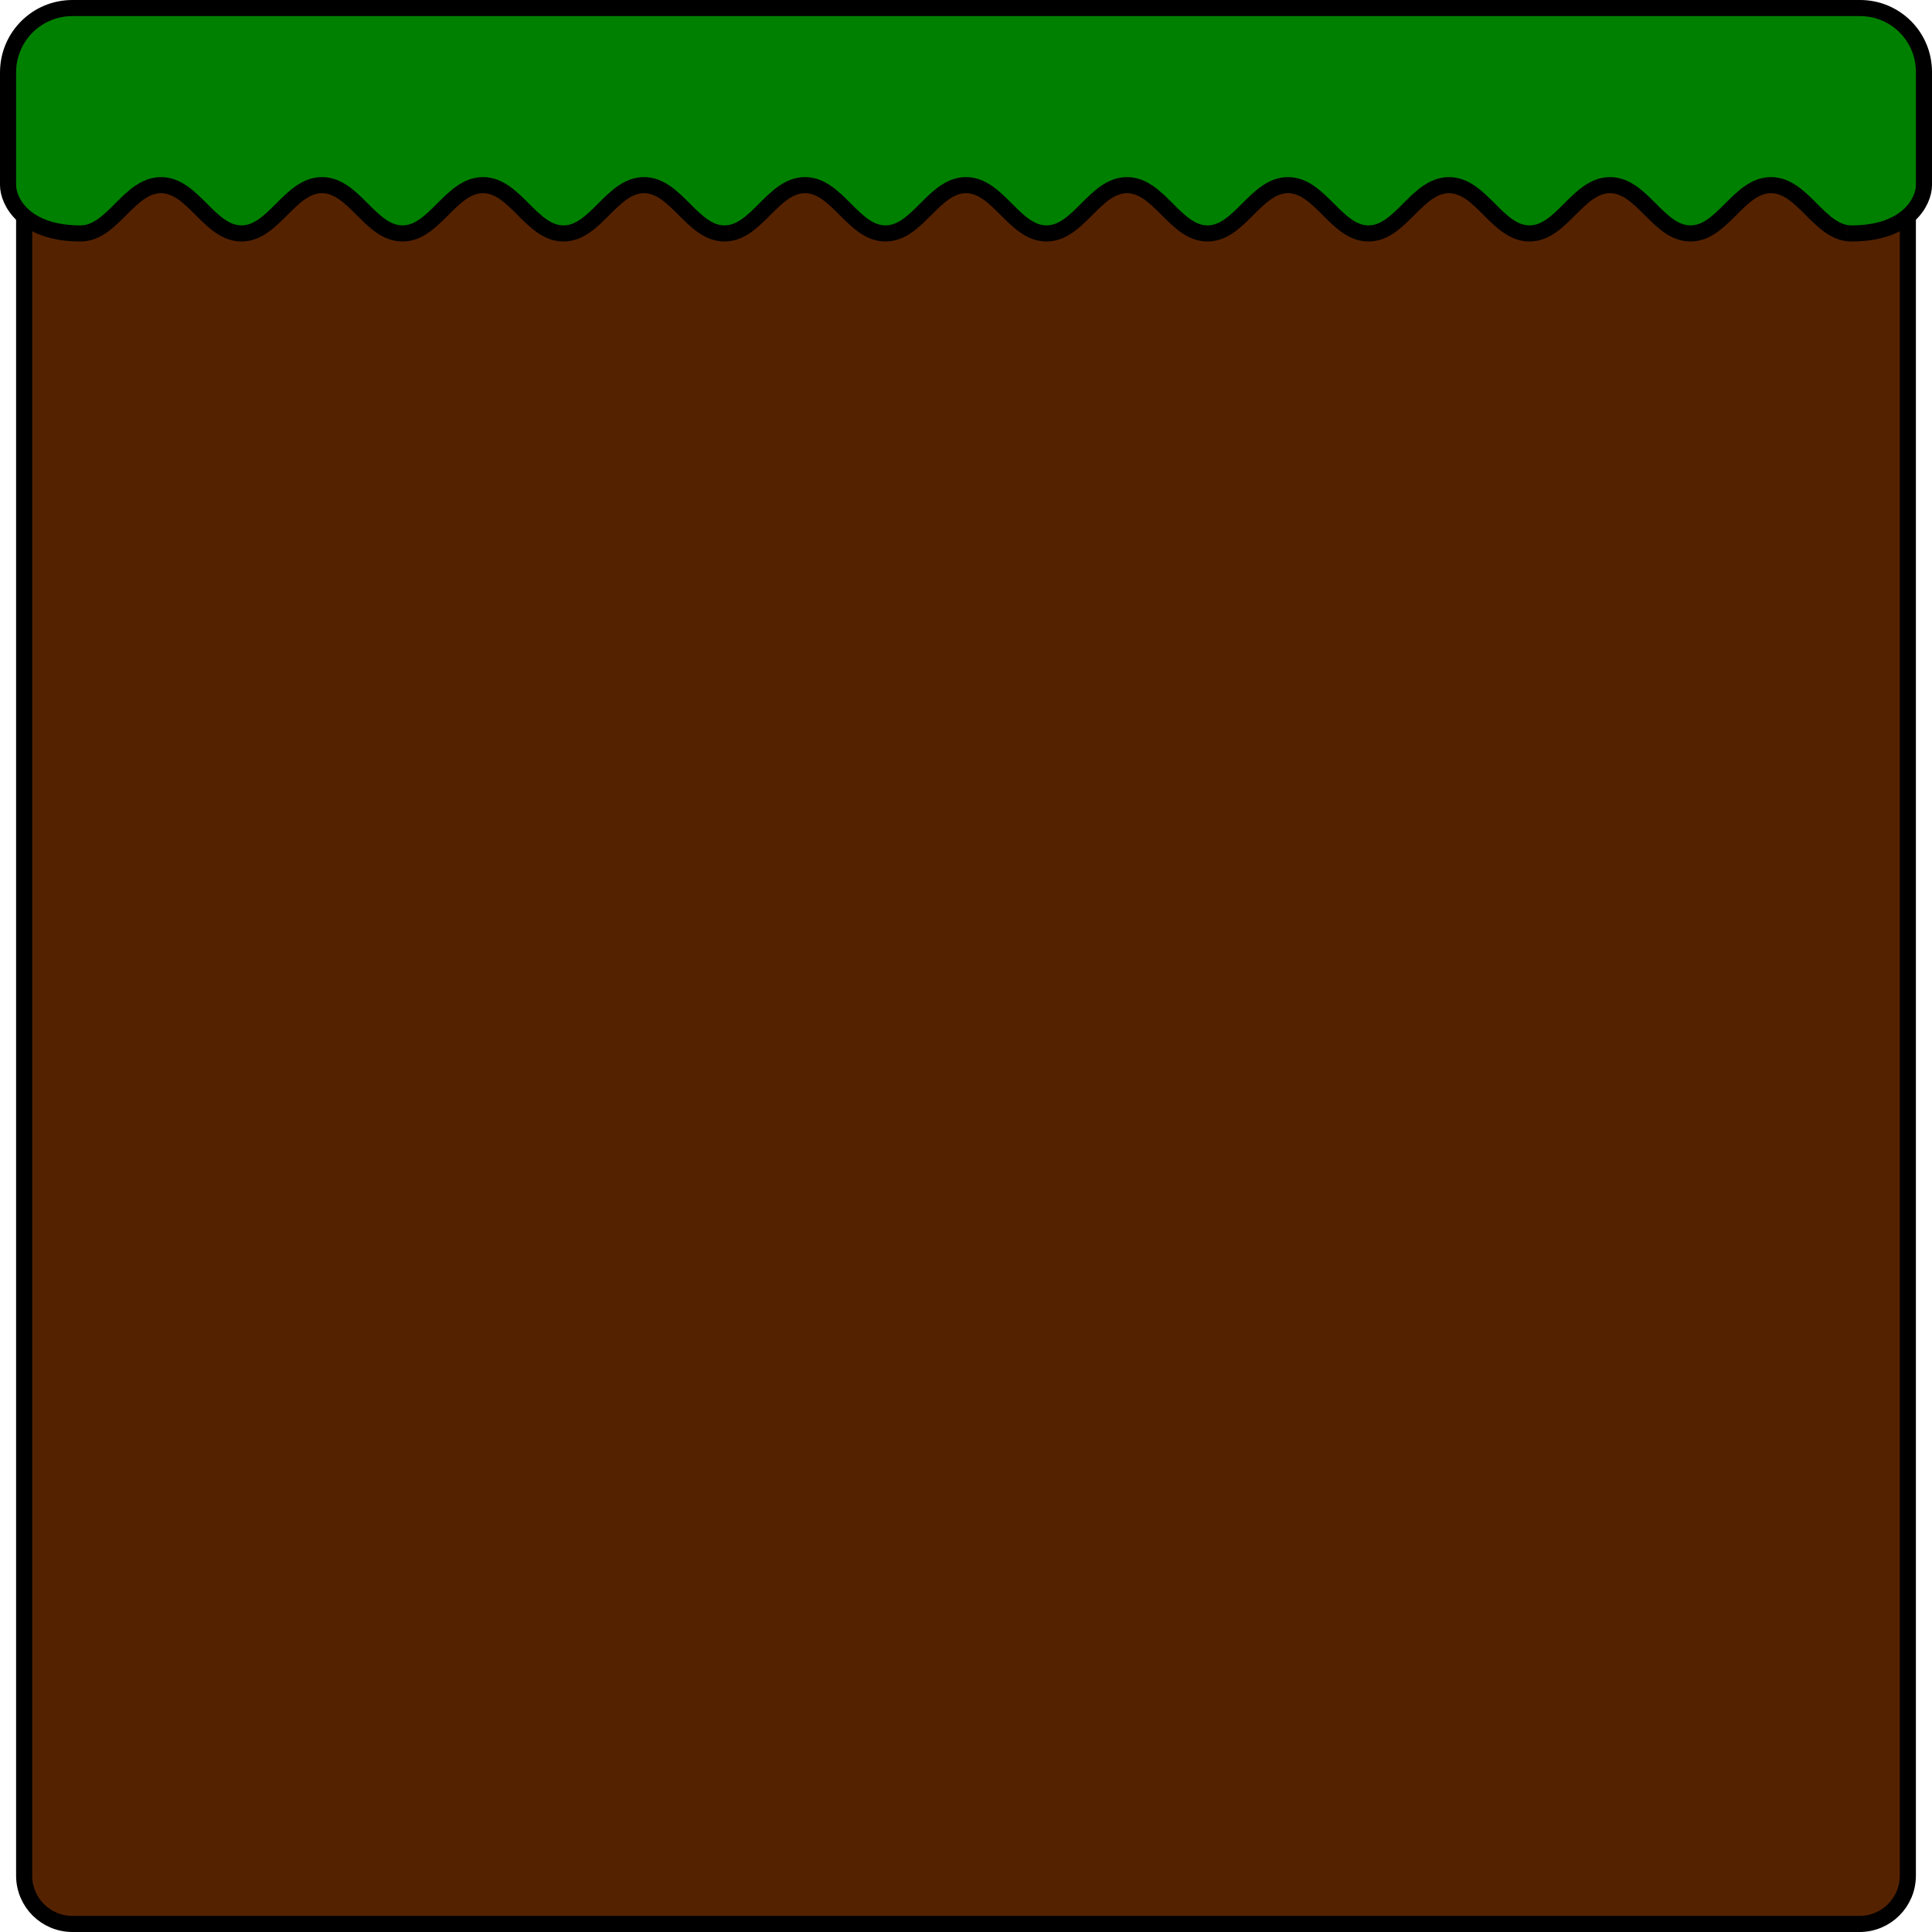
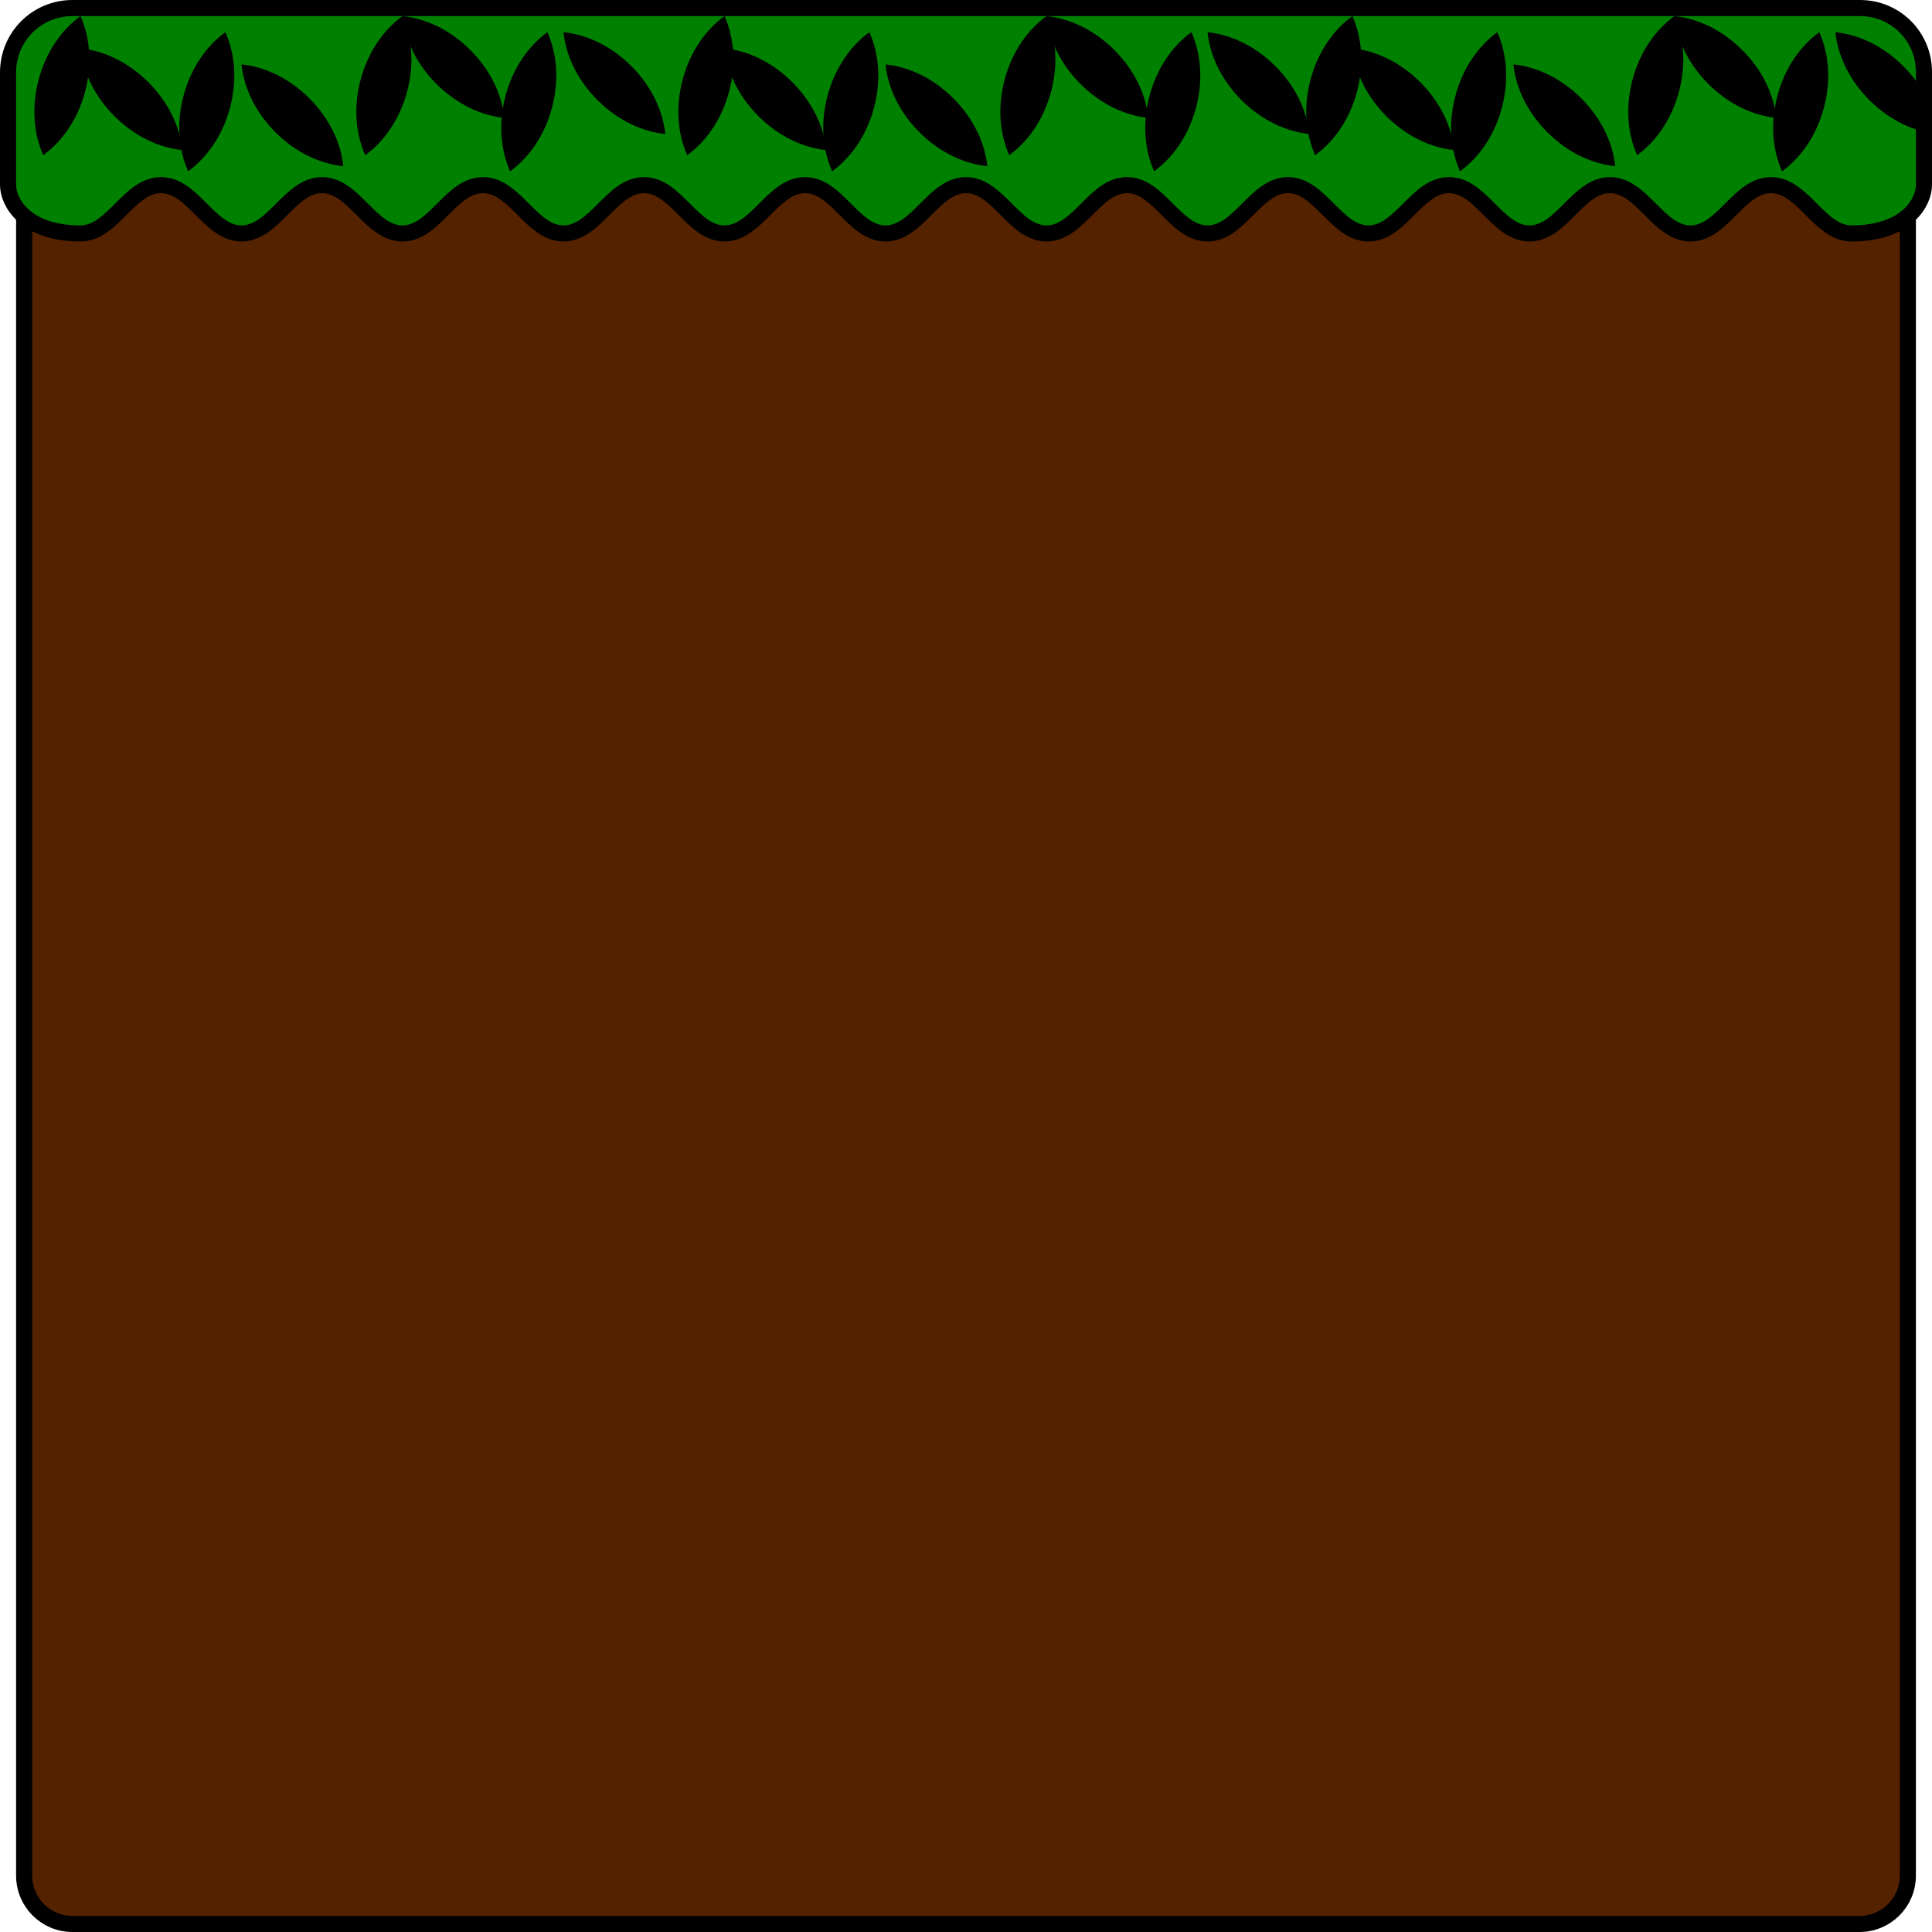
<svg xmlns="http://www.w3.org/2000/svg" width="120" height="120" id="svg2" version="1.1">
  <defs id="defs4" />
  <g id="layer1" transform="translate(0,-932.3622)">
    <rect style="fill:#552200;fill-rule:evenodd;stroke:#000000;stroke-width:1px;stroke-linecap:butt;stroke-linejoin:miter;stroke-opacity:1" id="rect2987" width="117" height="118" x="1.5" y="1.5" transform="translate(0,932.3622)" ry="3" />
    <path style="fill:#008000;stroke:#000000;stroke-width:1px;stroke-linecap:butt;stroke-linejoin:miter;stroke-opacity:1" d="m 4.5,932.862 c -2.216,0 -4,1.784 -4,4 l 0,7 c 0,1 1,3 4.5,3 2,0 3,-3 5,-3 2,0 3,3 5,3 2,0 3,-3 5,-3 2,0 3,3 5,3 2,0 3,-3 5,-3 2,0 3,3 5,3 2,0 3,-3 5,-3 2,0 3,3 5,3 2,0 3,-3 5,-3 2,0 3,3 5,3 2,0 3,-3 5,-3 2,0 3,3 5,3 2,0 3,-3 5,-3 2,0 3,3 5,3 2,0 3,-3 5,-3 2,0 3,3 5,3 2,0 3,-3 5,-3 2,0 3,3 5,3 2,0 3,-3 5,-3 2,0 3,3 5,3 2,0 3,-3 5,-3 2,0 3,3 5,3 3.5,0 4.5,-2 4.5,-3 l 0,-7.031 c 0,-2.199 -1.77,-3.969 -3.969,-3.969 z" id="path2991" />
+     <path style="fill:#000000;fill-opacity:1;fill-rule:evenodd;stroke:none" d="m 2.403,937.296 c -0.464,1.732 -0.304,3.394 0.282,4.705 1.163,-0.842 2.133,-2.202 2.597,-3.934 C 5.747,936.335 5.586,934.673 5,933.362 c -1.163,0.842 -2.133,2.202 -2.597,3.934 z" id="path2985" />
+     <path id="path2992" d="m 11.403,938.296 c -0.464,1.732 -0.304,3.394 0.282,4.705 1.163,-0.842 2.133,-2.202 2.597,-3.934 0.464,-1.732 0.304,-3.394 -0.282,-4.705 -1.163,0.842 -2.133,2.202 -2.597,3.934 z" style="fill:#000000;fill-opacity:1;fill-rule:evenodd;stroke:none" />
+     <path style="fill:#000000;fill-opacity:1;fill-rule:evenodd;stroke:none" d="m 22.403,937.296 c -0.464,1.732 -0.304,3.394 0.282,4.705 1.163,-0.842 2.133,-2.202 2.597,-3.934 0.464,-1.732 0.304,-3.394 -0.282,-4.705 -1.163,0.842 -2.133,2.202 -2.597,3.934 z" id="path2994" />
+     <path id="path2996" d="m 31.403,938.296 c -0.464,1.732 -0.304,3.394 0.282,4.705 1.163,-0.842 2.133,-2.202 2.597,-3.934 0.464,-1.732 0.304,-3.394 -0.282,-4.705 -1.163,0.842 -2.133,2.202 -2.597,3.934 z" style="fill:#000000;fill-opacity:1;fill-rule:evenodd;stroke:none" />
+     <path id="path2998" d="m 42.403,937.296 c -0.464,1.732 -0.304,3.394 0.282,4.705 1.163,-0.842 2.133,-2.202 2.597,-3.934 C 45.747,936.335 45.586,934.673 45,933.362 c -1.163,0.842 -2.133,2.202 -2.597,3.934 z" style="fill:#000000;fill-opacity:1;fill-rule:evenodd;stroke:none" />
+     <path style="fill:#000000;fill-opacity:1;fill-rule:evenodd;stroke:none" d="m 51.403,938.296 c -0.464,1.732 -0.304,3.394 0.282,4.705 1.163,-0.842 2.133,-2.202 2.597,-3.934 0.464,-1.732 0.304,-3.394 -0.282,-4.705 -1.163,0.842 -2.133,2.202 -2.597,3.934 z" id="path3000" />
+     <path id="path3002" d="m 62.403,937.296 c -0.464,1.732 -0.304,3.394 0.282,4.705 1.163,-0.842 2.133,-2.202 2.597,-3.934 0.464,-1.732 0.304,-3.394 -0.282,-4.705 -1.163,0.842 -2.133,2.202 -2.597,3.934 z" style="fill:#000000;fill-opacity:1;fill-rule:evenodd;stroke:none" />
+     <path style="fill:#000000;fill-opacity:1;fill-rule:evenodd;stroke:none" d="m 71.403,938.296 c -0.464,1.732 -0.304,3.394 0.282,4.705 1.163,-0.842 2.133,-2.202 2.597,-3.934 0.464,-1.732 0.304,-3.394 -0.282,-4.705 -1.163,0.842 -2.133,2.202 -2.597,3.934 z" id="path3004" />
+     <path style="fill:#000000;fill-opacity:1;fill-rule:evenodd;stroke:none" d="m 81.403,937.296 c -0.464,1.732 -0.304,3.394 0.282,4.705 1.163,-0.842 2.133,-2.202 2.597,-3.934 C 84.747,936.335 84.586,934.673 84,933.362 c -1.163,0.842 -2.133,2.202 -2.597,3.934 z" id="path3014" />
+     <path id="path3016" d="m 90.403,938.296 c -0.464,1.732 -0.304,3.394 0.282,4.705 1.163,-0.842 2.133,-2.202 2.597,-3.934 0.464,-1.732 0.304,-3.394 -0.282,-4.705 -1.163,0.842 -2.133,2.202 -2.597,3.934 z" style="fill:#000000;fill-opacity:1;fill-rule:evenodd;stroke:none" />
+     <path style="fill:#000000;fill-opacity:1;fill-rule:evenodd;stroke:none" d="m 101.403,937.296 c -0.464,1.732 -0.304,3.394 0.282,4.705 1.163,-0.842 2.133,-2.202 2.597,-3.934 0.464,-1.732 0.304,-3.394 -0.282,-4.705 -1.163,0.842 -2.133,2.202 -2.597,3.934 z" id="path3018" />
+     <path id="path3020" d="m 110.403,938.296 c -0.464,1.732 -0.304,3.394 0.282,4.705 1.163,-0.842 2.133,-2.202 2.597,-3.934 0.464,-1.732 0.304,-3.394 -0.282,-4.705 -1.163,0.842 -2.133,2.202 -2.597,3.934 z" style="fill:#000000;fill-opacity:1;fill-rule:evenodd;stroke:none" />
+     <path style="fill:#000000;fill-opacity:1;fill-rule:evenodd;stroke:none" d="m 17.108,940.578 c 1.268,1.268 2.788,1.961 4.216,2.108 -0.148,-1.428 -0.84,-2.948 -2.108,-4.216 -1.268,-1.268 -2.788,-1.961 -4.216,-2.108 0.148,1.428 0.84,2.948 2.108,4.216 z" id="path3022" />
+     <path id="path3024" d="m 27.108,937.578 c 1.268,1.268 2.788,1.961 4.216,2.108 -0.148,-1.428 -0.84,-2.948 -2.108,-4.216 -1.268,-1.268 -2.788,-1.961 -4.216,-2.108 0.148,1.428 0.84,2.948 2.108,4.216 z" style="fill:#000000;fill-opacity:1;fill-rule:evenodd;stroke:none" />
+     <path style="fill:#000000;fill-opacity:1;fill-rule:evenodd;stroke:none" d="m 7.108,939.578 c 1.268,1.268 2.788,1.961 4.216,2.108 C 11.177,940.258 10.484,938.738 9.216,937.47 7.948,936.202 6.428,935.51 5,935.362 c 0.148,1.428 0.84,2.948 2.108,4.216 z" id="path3026" />
+     <path id="path3028" d="m 37.108,938.578 c 1.268,1.268 2.788,1.961 4.216,2.108 -0.148,-1.428 -0.84,-2.948 -2.108,-4.216 -1.268,-1.268 -2.788,-1.961 -4.216,-2.108 0.148,1.428 0.84,2.948 2.108,4.216 z" style="fill:#000000;fill-opacity:1;fill-rule:evenodd;stroke:none" />
+     <path id="path3030" d="m 57.108,940.578 c 1.268,1.268 2.788,1.961 4.216,2.108 -0.148,-1.428 -0.84,-2.948 -2.108,-4.216 -1.268,-1.268 -2.788,-1.961 -4.216,-2.108 0.148,1.428 0.84,2.948 2.108,4.216 z" style="fill:#000000;fill-opacity:1;fill-rule:evenodd;stroke:none" />
+     <path style="fill:#000000;fill-opacity:1;fill-rule:evenodd;stroke:none" d="m 67.108,937.578 c 1.268,1.268 2.788,1.961 4.216,2.108 -0.148,-1.428 -0.84,-2.948 -2.108,-4.216 -1.268,-1.268 -2.788,-1.961 -4.216,-2.108 0.148,1.428 0.84,2.948 2.108,4.216 z" id="path3032" />
+     <path id="path3034" d="m 47.108,939.578 c 1.268,1.268 2.788,1.961 4.216,2.108 -0.148,-1.428 -0.84,-2.948 -2.108,-4.216 -1.268,-1.268 -2.788,-1.961 -4.216,-2.108 0.148,1.428 0.84,2.948 2.108,4.216 z" style="fill:#000000;fill-opacity:1;fill-rule:evenodd;stroke:none" />
+     <path style="fill:#000000;fill-opacity:1;fill-rule:evenodd;stroke:none" d="m 77.108,938.578 c 1.268,1.268 2.788,1.961 4.216,2.108 -0.148,-1.428 -0.84,-2.948 -2.108,-4.216 -1.268,-1.268 -2.788,-1.961 -4.216,-2.108 0.148,1.428 0.84,2.948 2.108,4.216 z" id="path3036" />
+     <path style="fill:#000000;fill-opacity:1;fill-rule:evenodd;stroke:none" d="m 96.108,940.578 c 1.268,1.268 2.788,1.961 4.216,2.108 -0.147,-1.428 -0.84,-2.948 -2.108,-4.216 -1.268,-1.268 -2.788,-1.961 -4.216,-2.108 0.148,1.428 0.84,2.948 2.108,4.216 z" id="path3038" />
+     <path id="path3040" d="m 106.108,937.578 c 1.268,1.268 2.788,1.961 4.216,2.108 -0.147,-1.428 -0.84,-2.948 -2.108,-4.216 -1.268,-1.268 -2.788,-1.961 -4.216,-2.108 0.147,1.428 0.84,2.948 2.108,4.216 z" style="fill:#000000;fill-opacity:1;fill-rule:evenodd;stroke:none" />
+     <path style="fill:#000000;fill-opacity:1;fill-rule:evenodd;stroke:none" d="m 86.108,939.578 c 1.268,1.268 2.788,1.961 4.216,2.108 -0.148,-1.428 -0.84,-2.948 -2.108,-4.216 -1.268,-1.268 -2.788,-1.961 -4.216,-2.108 0.148,1.428 0.84,2.948 2.108,4.216 z" id="path3042" />
+     <path id="path3044" d="m 116.108,938.578 c 1.268,1.268 2.788,1.961 4.216,2.108 -0.147,-1.428 -0.84,-2.948 -2.108,-4.216 -1.268,-1.268 -2.788,-1.961 -4.216,-2.108 0.147,1.428 0.84,2.948 2.108,4.216 z" style="fill:#000000;fill-opacity:1;fill-rule:evenodd;stroke:none" />
  </g>
</svg>
